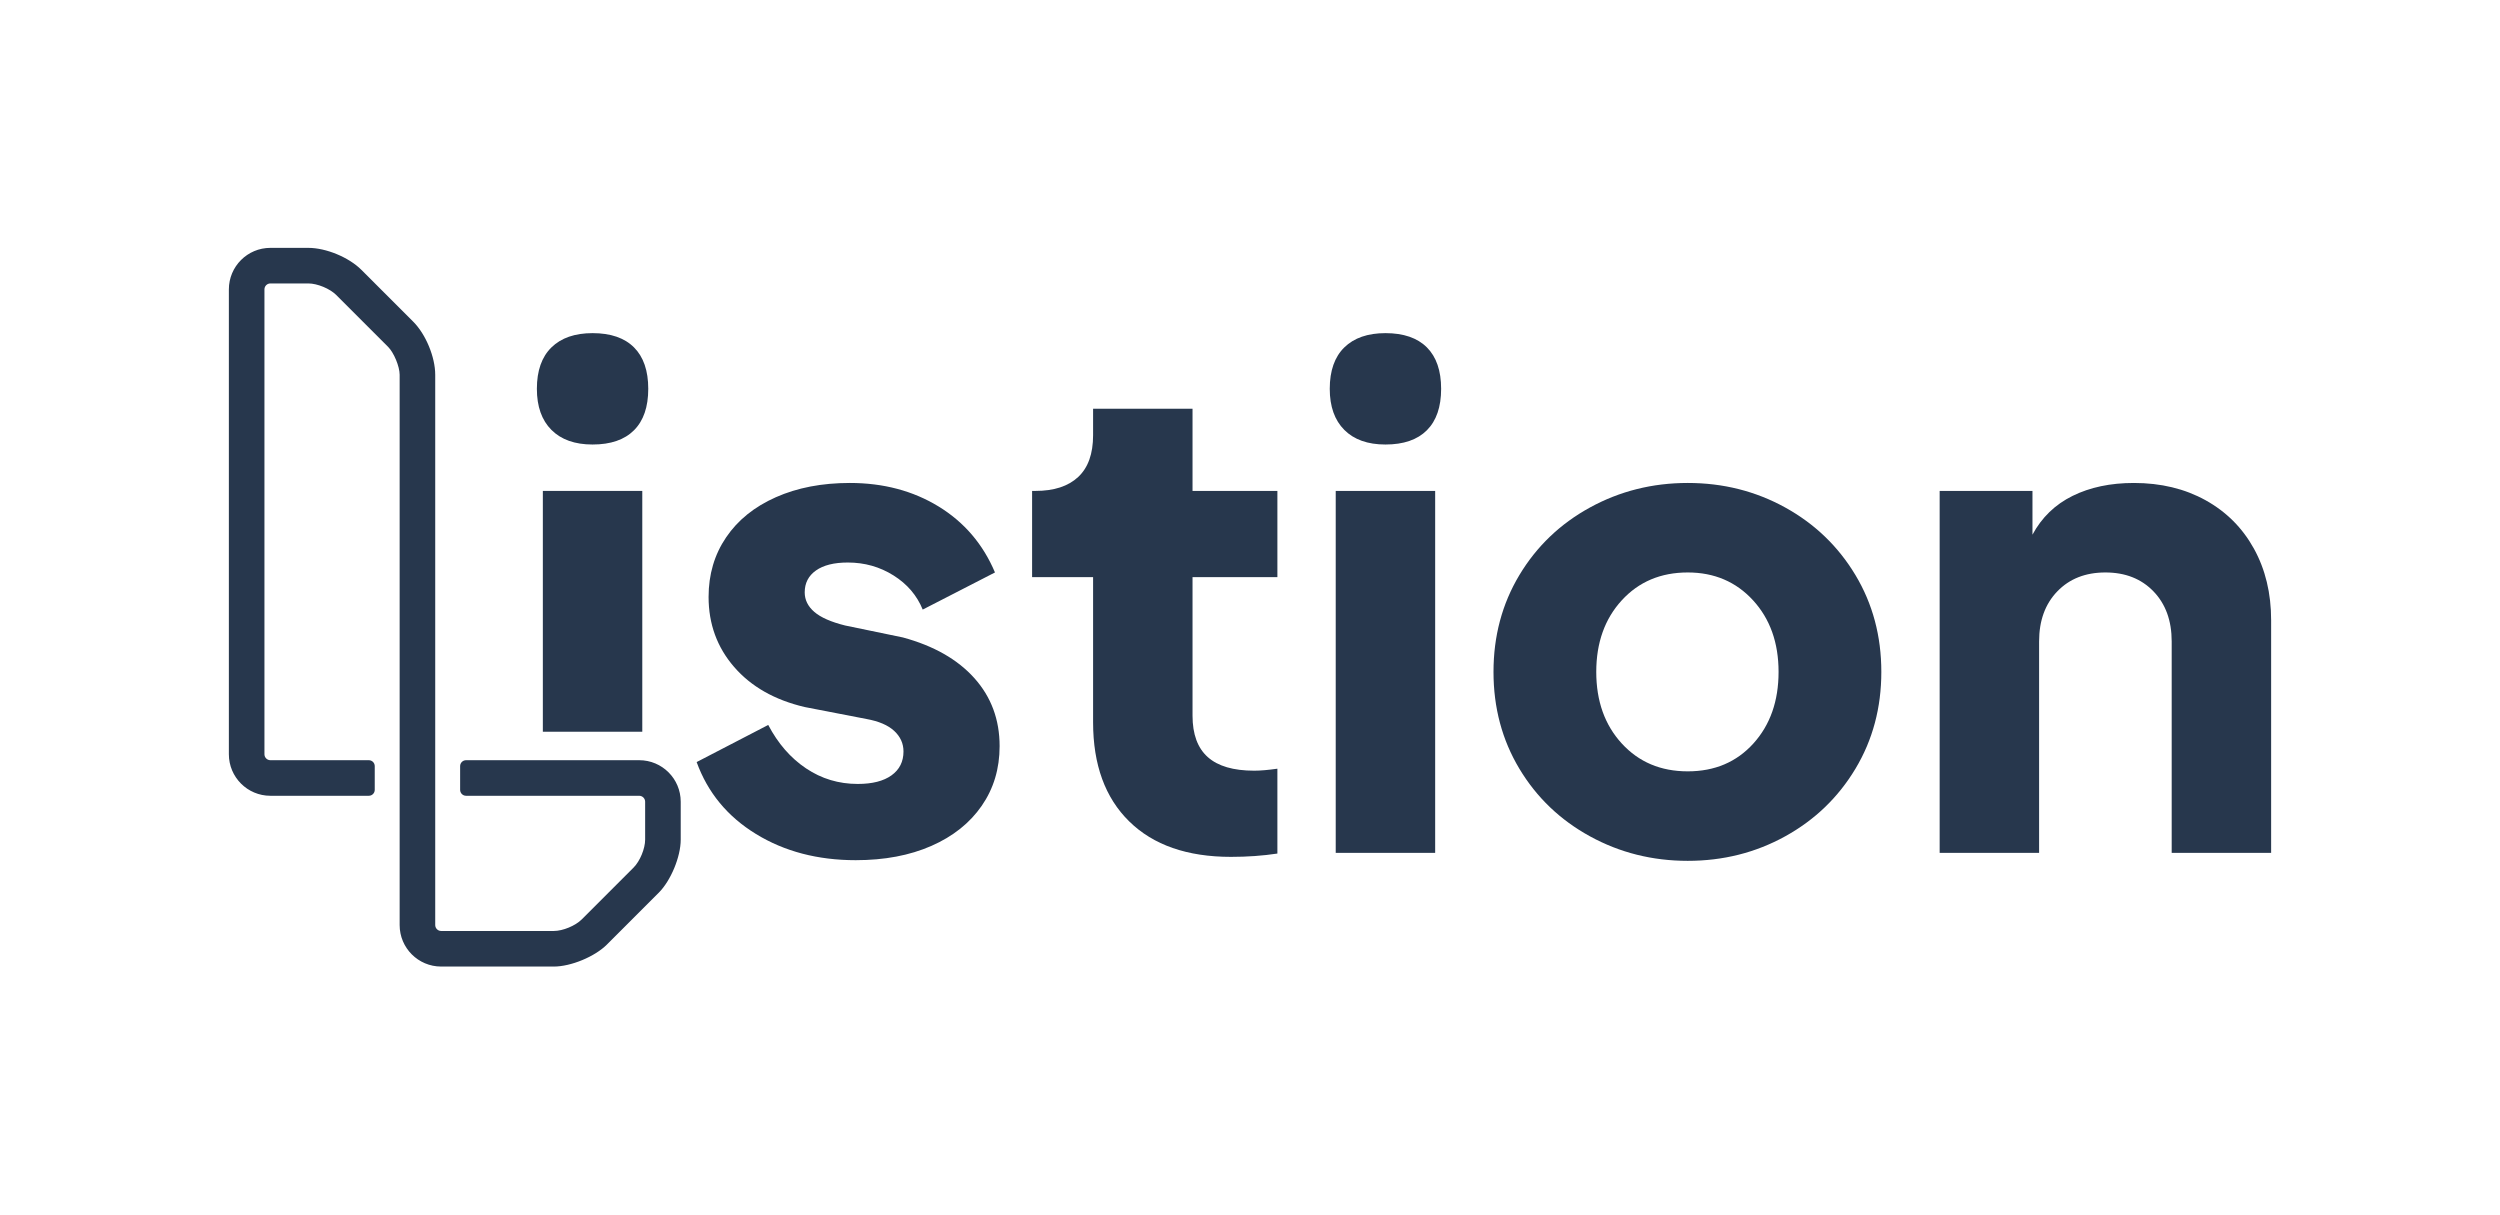
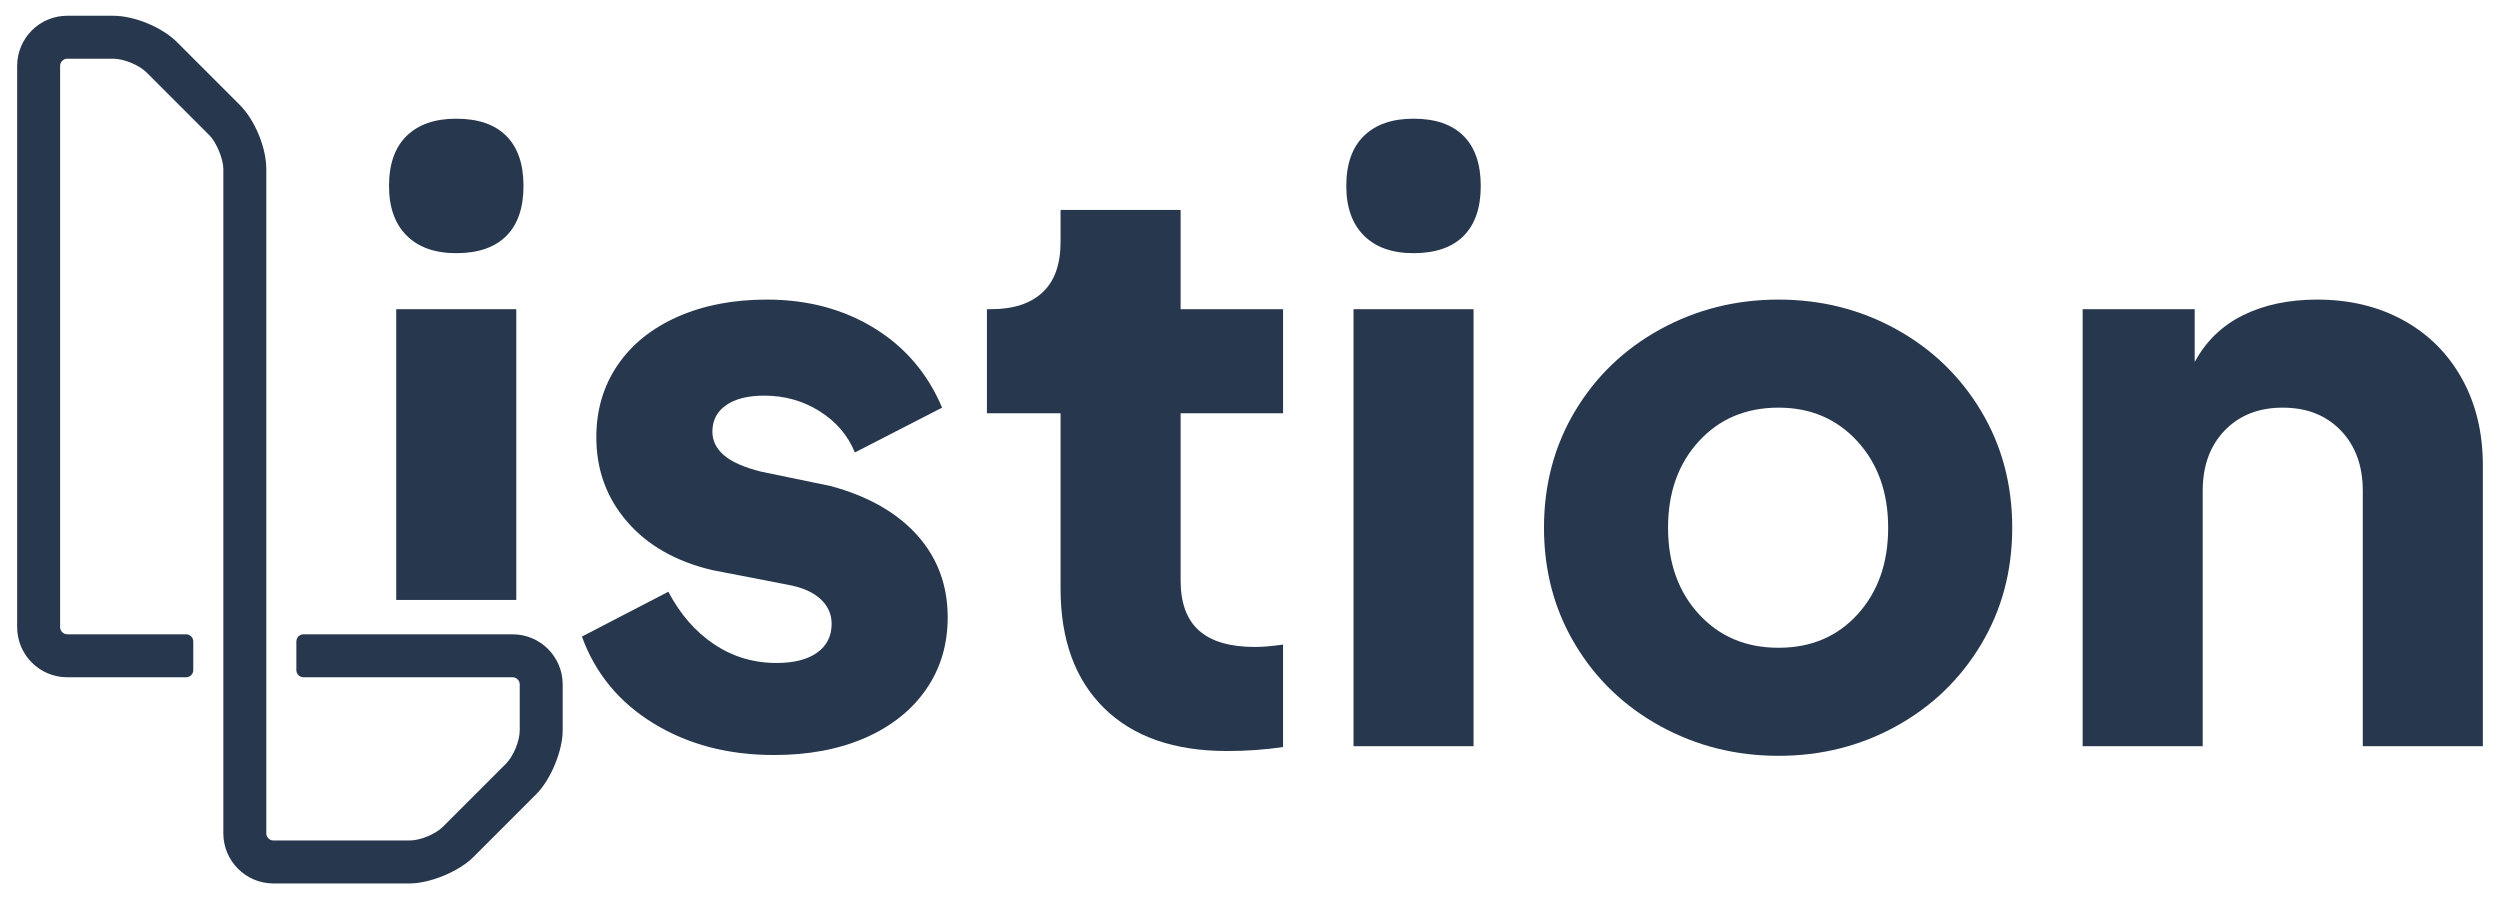
- <svg xmlns="http://www.w3.org/2000/svg" id="Ebene_1" data-name="Ebene 1" viewBox="0 0 2108 1024">
+ <svg xmlns="http://www.w3.org/2000/svg" id="Ebene_1" data-name="Ebene 1" viewBox="0 0 1746 628.667">
  <defs>
    <style>
      .cls-1 {
        fill: #27374d;
      }
    </style>
  </defs>
-   <path class="cls-1" d="M466.981,815h-95c-19.33,0-35-15.67-35-35v-464c0-6.958-4.829-18.615-9.749-23.536l-43.714-43.715c-5.362-5.362-15.954-9.75-23.537-9.75h-32c-2.75,0-5,2.25-5,5v392c0,2.75,2.25,5,5,5h83c2.761,0,5,2.239,5,5v20c0,2.761-2.239,5-5,5h-83c-19.33,0-35-15.67-35-35V244c0-19.33,15.67-35,35-35h32c14.944,0,34.183,7.969,44.749,18.536l43.715,43.716c10.567,10.567,18.536,29.805,18.536,44.749v464c0,2.75,2.25,5,5,5h95c7.583,0,18.174-4.387,23.536-9.749l43.715-43.715c5.362-5.362,9.749-15.953,9.749-23.536v-32c0-2.75-2.25-5-5-5h-146c-2.761,0-5-2.239-5-5v-20c0-2.761,2.239-5,5-5h146c19.33,0,35,15.67,35,35v31.999c0,14.418-8.341,34.555-18.536,44.75l-43.716,43.716c-10.194,10.194-30.331,18.535-44.748,18.535Z" />
-   <path class="cls-1" d="M464.993,292.919c8.193-8.01,19.749-12.019,34.658-12.019,15.276,0,26.919,4.009,34.938,12.019,8.01,8.018,12.019,19.661,12.019,34.938,0,15.285-4.009,26.928-12.019,34.938-8.019,8.018-19.661,12.019-34.938,12.019-14.909,0-26.465-4.097-34.658-12.298-8.201-8.193-12.298-19.749-12.298-34.658,0-15.276,4.097-26.92,12.298-34.938Z" />
-   <rect class="cls-1" x="457.726" y="413.942" width="83.85" height="203.058" />
-   <path class="cls-1" d="M637.441,703.225c-24.036-14.717-40.719-34.938-50.03-60.651l60.372-31.304c8.193,15.651,18.814,27.862,31.863,36.614,13.04,8.761,27.574,13.137,43.602,13.137,12.298,0,21.802-2.42,28.51-7.268,6.708-4.839,10.062-11.547,10.062-20.124,0-6.708-2.611-12.481-7.826-17.329-5.223-4.839-13.049-8.192-23.478-10.062l-51.987-10.062c-25.347-5.956-45.191-17.232-59.533-33.819-14.351-16.577-21.521-36.238-21.521-58.975,0-19.006,4.935-35.775,14.813-50.31,9.869-14.534,23.845-25.802,41.925-33.819,18.071-8.01,38.851-12.019,62.328-12.019,28.317,0,53.289,6.62,74.906,19.845,21.609,13.232,37.453,31.775,47.515,55.62l-60.931,31.304c-4.848-11.922-13.049-21.521-24.596-28.788-11.556-7.268-24.413-10.9-38.571-10.9-11.556,0-20.499,2.235-26.832,6.708-6.341,4.472-9.503,10.621-9.503,18.446,0,6.342,2.699,11.836,8.105,16.491,5.397,4.664,14.062,8.48,25.993,11.459l48.634,10.062c26.08,7.083,46.204,18.543,60.372,34.378,14.158,15.845,21.241,34.938,21.241,57.298,0,19.006-5.03,35.776-15.093,50.31-10.062,14.534-24.229,25.811-42.484,33.82-18.263,8.009-39.505,12.019-63.726,12.019-32.055,0-60.093-7.354-84.13-22.081Z" />
-   <path class="cls-1" d="M952.158,692.604c-20.315-19.932-30.465-47.794-30.465-83.57v-122.421h-51.429v-72.67h2.796c15.651,0,27.67-3.913,36.055-11.739,8.386-7.826,12.578-19.564,12.578-35.217v-22.36h83.85v69.316h71.552v72.67h-71.552v116.831c0,15.652,4.28,27.304,12.857,34.938,8.568,7.643,21.608,11.459,39.13,11.459,5.214,0,11.739-.559,19.564-1.677v71.552c-12.298,1.86-25.347,2.795-39.13,2.795-36.894,0-65.499-9.966-85.807-29.906Z" />
-   <path class="cls-1" d="M1133.547,292.919c8.193-8.01,19.749-12.019,34.658-12.019,15.276,0,26.919,4.009,34.938,12.019,8.01,8.018,12.019,19.661,12.019,34.938,0,15.285-4.009,26.928-12.019,34.938-8.019,8.018-19.661,12.019-34.938,12.019-14.909,0-26.465-4.097-34.658-12.298-8.201-8.193-12.298-19.749-12.298-34.658,0-15.276,4.097-26.92,12.298-34.938ZM1126.281,413.942h83.85v305.214h-83.85v-305.214Z" />
-   <path class="cls-1" d="M1340.654,705.182c-25.154-13.783-44.999-32.789-59.533-57.019-14.534-24.221-21.801-51.428-21.801-81.614s7.267-57.385,21.801-81.613c14.534-24.221,34.379-43.227,59.533-57.019,25.155-13.782,52.634-20.683,82.453-20.683,29.811,0,57.201,6.9,82.173,20.683,24.963,13.792,44.72,32.798,59.254,57.019,14.534,24.229,21.801,51.428,21.801,81.613s-7.267,57.394-21.801,81.614c-14.534,24.229-34.291,43.235-59.254,57.019-24.972,13.791-52.362,20.683-82.173,20.683-29.819,0-57.298-6.892-82.453-20.683ZM1367.486,626.921c14.342,15.652,32.885,23.479,55.621,23.479,22.727,0,41.174-7.826,55.341-23.479,14.158-15.651,21.242-35.775,21.242-60.372s-7.18-44.72-21.521-60.371c-14.351-15.652-32.702-23.479-55.062-23.479-22.736,0-41.279,7.826-55.621,23.479-14.351,15.651-21.521,35.775-21.521,60.371s7.171,44.721,21.521,60.372Z" />
-   <path class="cls-1" d="M1635.519,413.942h78.26v36.894c7.826-14.533,19.094-25.435,33.819-32.701,14.718-7.267,31.95-10.9,51.708-10.9,22.727,0,42.851,4.848,60.372,14.534,17.512,9.695,31.111,23.294,40.807,40.807,9.687,17.521,14.534,37.646,14.534,60.372v196.209h-83.851v-178.321c0-17.512-5.127-31.583-15.372-42.204-10.254-10.621-23.758-15.932-40.527-15.932-16.771,0-30.282,5.311-40.527,15.932-10.255,10.621-15.373,24.692-15.373,42.204v178.321h-83.85v-305.214Z" />
+   <path class="cls-1" d="M285.981,617h-95c-19.33,0-35-15.67-35-35V118c0-6.958-4.829-18.615-9.749-23.536l-43.714-43.715c-5.362-5.362-15.954-9.75-23.537-9.75h-32c-2.75,0-5,2.25-5,5v392c0,2.75,2.25,5,5,5h83c2.761,0,5,2.239,5,5v20c0,2.761-2.239,5-5,5H46.981c-19.33,0-35-15.67-35-35V46c0-19.33,15.67-35,35-35h32c14.944,0,34.183,7.969,44.749,18.536l43.715,43.716c10.567,10.567,18.536,29.805,18.536,44.749v464c0,2.75,2.25,5,5,5h95c7.583,0,18.174-4.387,23.536-9.749l43.715-43.715c5.362-5.362,9.749-15.953,9.749-23.536v-32c0-2.75-2.25-5-5-5h-146c-2.761,0-5-2.239-5-5v-20c0-2.761,2.239-5,5-5h146c19.33,0,35,15.67,35,35v31.999c0,14.418-8.341,34.555-18.536,44.75l-43.716,43.716c-10.194,10.194-30.331,18.535-44.748,18.535Z" />
+   <path class="cls-1" d="M283.993,94.919c8.193-8.01,19.749-12.019,34.658-12.019,15.276,0,26.919,4.009,34.938,12.019,8.01,8.018,12.019,19.661,12.019,34.938,0,15.285-4.009,26.928-12.019,34.938-8.019,8.018-19.661,12.019-34.938,12.019-14.909,0-26.465-4.097-34.658-12.298-8.201-8.193-12.298-19.749-12.298-34.658,0-15.276,4.097-26.92,12.298-34.938Z" />
+   <rect class="cls-1" x="276.726" y="215.942" width="83.85" height="203.058" />
+   <path class="cls-1" d="M456.441,505.225c-24.036-14.717-40.719-34.938-50.03-60.651l60.372-31.304c8.193,15.651,18.814,27.862,31.863,36.614,13.04,8.761,27.574,13.137,43.602,13.137,12.298,0,21.802-2.42,28.51-7.268,6.708-4.839,10.062-11.547,10.062-20.124,0-6.708-2.611-12.481-7.826-17.329-5.223-4.839-13.049-8.192-23.478-10.062l-51.987-10.062c-25.347-5.956-45.191-17.232-59.533-33.819-14.351-16.577-21.521-36.238-21.521-58.975,0-19.006,4.935-35.775,14.813-50.31,9.869-14.534,23.845-25.802,41.925-33.819,18.071-8.01,38.851-12.019,62.328-12.019,28.317,0,53.289,6.62,74.906,19.845,21.609,13.232,37.453,31.775,47.515,55.62l-60.931,31.304c-4.848-11.922-13.049-21.521-24.596-28.788-11.556-7.268-24.413-10.9-38.571-10.9-11.556,0-20.499,2.235-26.832,6.708-6.341,4.472-9.503,10.621-9.503,18.446,0,6.342,2.699,11.836,8.105,16.491,5.397,4.664,14.062,8.48,25.993,11.459l48.634,10.062c26.08,7.083,46.204,18.543,60.372,34.378,14.158,15.845,21.241,34.938,21.241,57.298,0,19.006-5.03,35.776-15.093,50.31-10.062,14.534-24.229,25.811-42.484,33.82-18.263,8.009-39.505,12.019-63.726,12.019-32.055,0-60.093-7.354-84.13-22.081Z" />
+   <path class="cls-1" d="M771.158,494.604c-20.315-19.932-30.465-47.794-30.465-83.57v-122.421h-51.429v-72.67h2.796c15.651,0,27.67-3.913,36.055-11.739,8.386-7.826,12.578-19.564,12.578-35.217v-22.36h83.85v69.316h71.552v72.67h-71.552v116.831c0,15.652,4.28,27.304,12.857,34.938,8.568,7.643,21.608,11.459,39.13,11.459,5.214,0,11.739-.559,19.564-1.677v71.552c-12.298,1.86-25.347,2.795-39.13,2.795-36.894,0-65.499-9.966-85.807-29.906Z" />
+   <path class="cls-1" d="M952.547,94.919c8.193-8.01,19.749-12.019,34.658-12.019,15.276,0,26.919,4.009,34.938,12.019,8.01,8.018,12.019,19.661,12.019,34.938,0,15.285-4.009,26.928-12.019,34.938-8.019,8.018-19.661,12.019-34.938,12.019-14.909,0-26.465-4.097-34.658-12.298-8.201-8.193-12.298-19.749-12.298-34.658,0-15.276,4.097-26.92,12.298-34.938ZM945.281,215.942h83.85v305.214h-83.85V215.942Z" />
+   <path class="cls-1" d="M1159.654,507.182c-25.154-13.783-44.999-32.789-59.533-57.019-14.534-24.221-21.801-51.428-21.801-81.614s7.267-57.385,21.801-81.613c14.534-24.221,34.379-43.227,59.533-57.019,25.155-13.782,52.634-20.683,82.453-20.683,29.811,0,57.201,6.9,82.173,20.683,24.963,13.792,44.72,32.798,59.254,57.019,14.534,24.229,21.801,51.428,21.801,81.613s-7.267,57.394-21.801,81.614c-14.534,24.229-34.291,43.235-59.254,57.019-24.972,13.791-52.362,20.683-82.173,20.683-29.819,0-57.298-6.892-82.453-20.683ZM1186.486,428.921c14.342,15.652,32.885,23.479,55.621,23.479,22.727,0,41.174-7.826,55.341-23.479,14.158-15.651,21.242-35.775,21.242-60.372s-7.18-44.72-21.521-60.371c-14.351-15.652-32.702-23.479-55.062-23.479-22.736,0-41.279,7.826-55.621,23.479-14.351,15.651-21.521,35.775-21.521,60.371s7.171,44.721,21.521,60.372Z" />
+   <path class="cls-1" d="M1454.519,215.942h78.26v36.894c7.826-14.533,19.094-25.435,33.819-32.701,14.718-7.267,31.95-10.9,51.708-10.9,22.727,0,42.851,4.848,60.372,14.534,17.512,9.695,31.111,23.294,40.807,40.807,9.687,17.521,14.534,37.646,14.534,60.372v196.209h-83.851v-178.321c0-17.512-5.127-31.583-15.372-42.204-10.254-10.621-23.758-15.932-40.527-15.932-16.771,0-30.282,5.311-40.527,15.932-10.255,10.621-15.373,24.692-15.373,42.204v178.321h-83.85V215.942Z" />
</svg>
